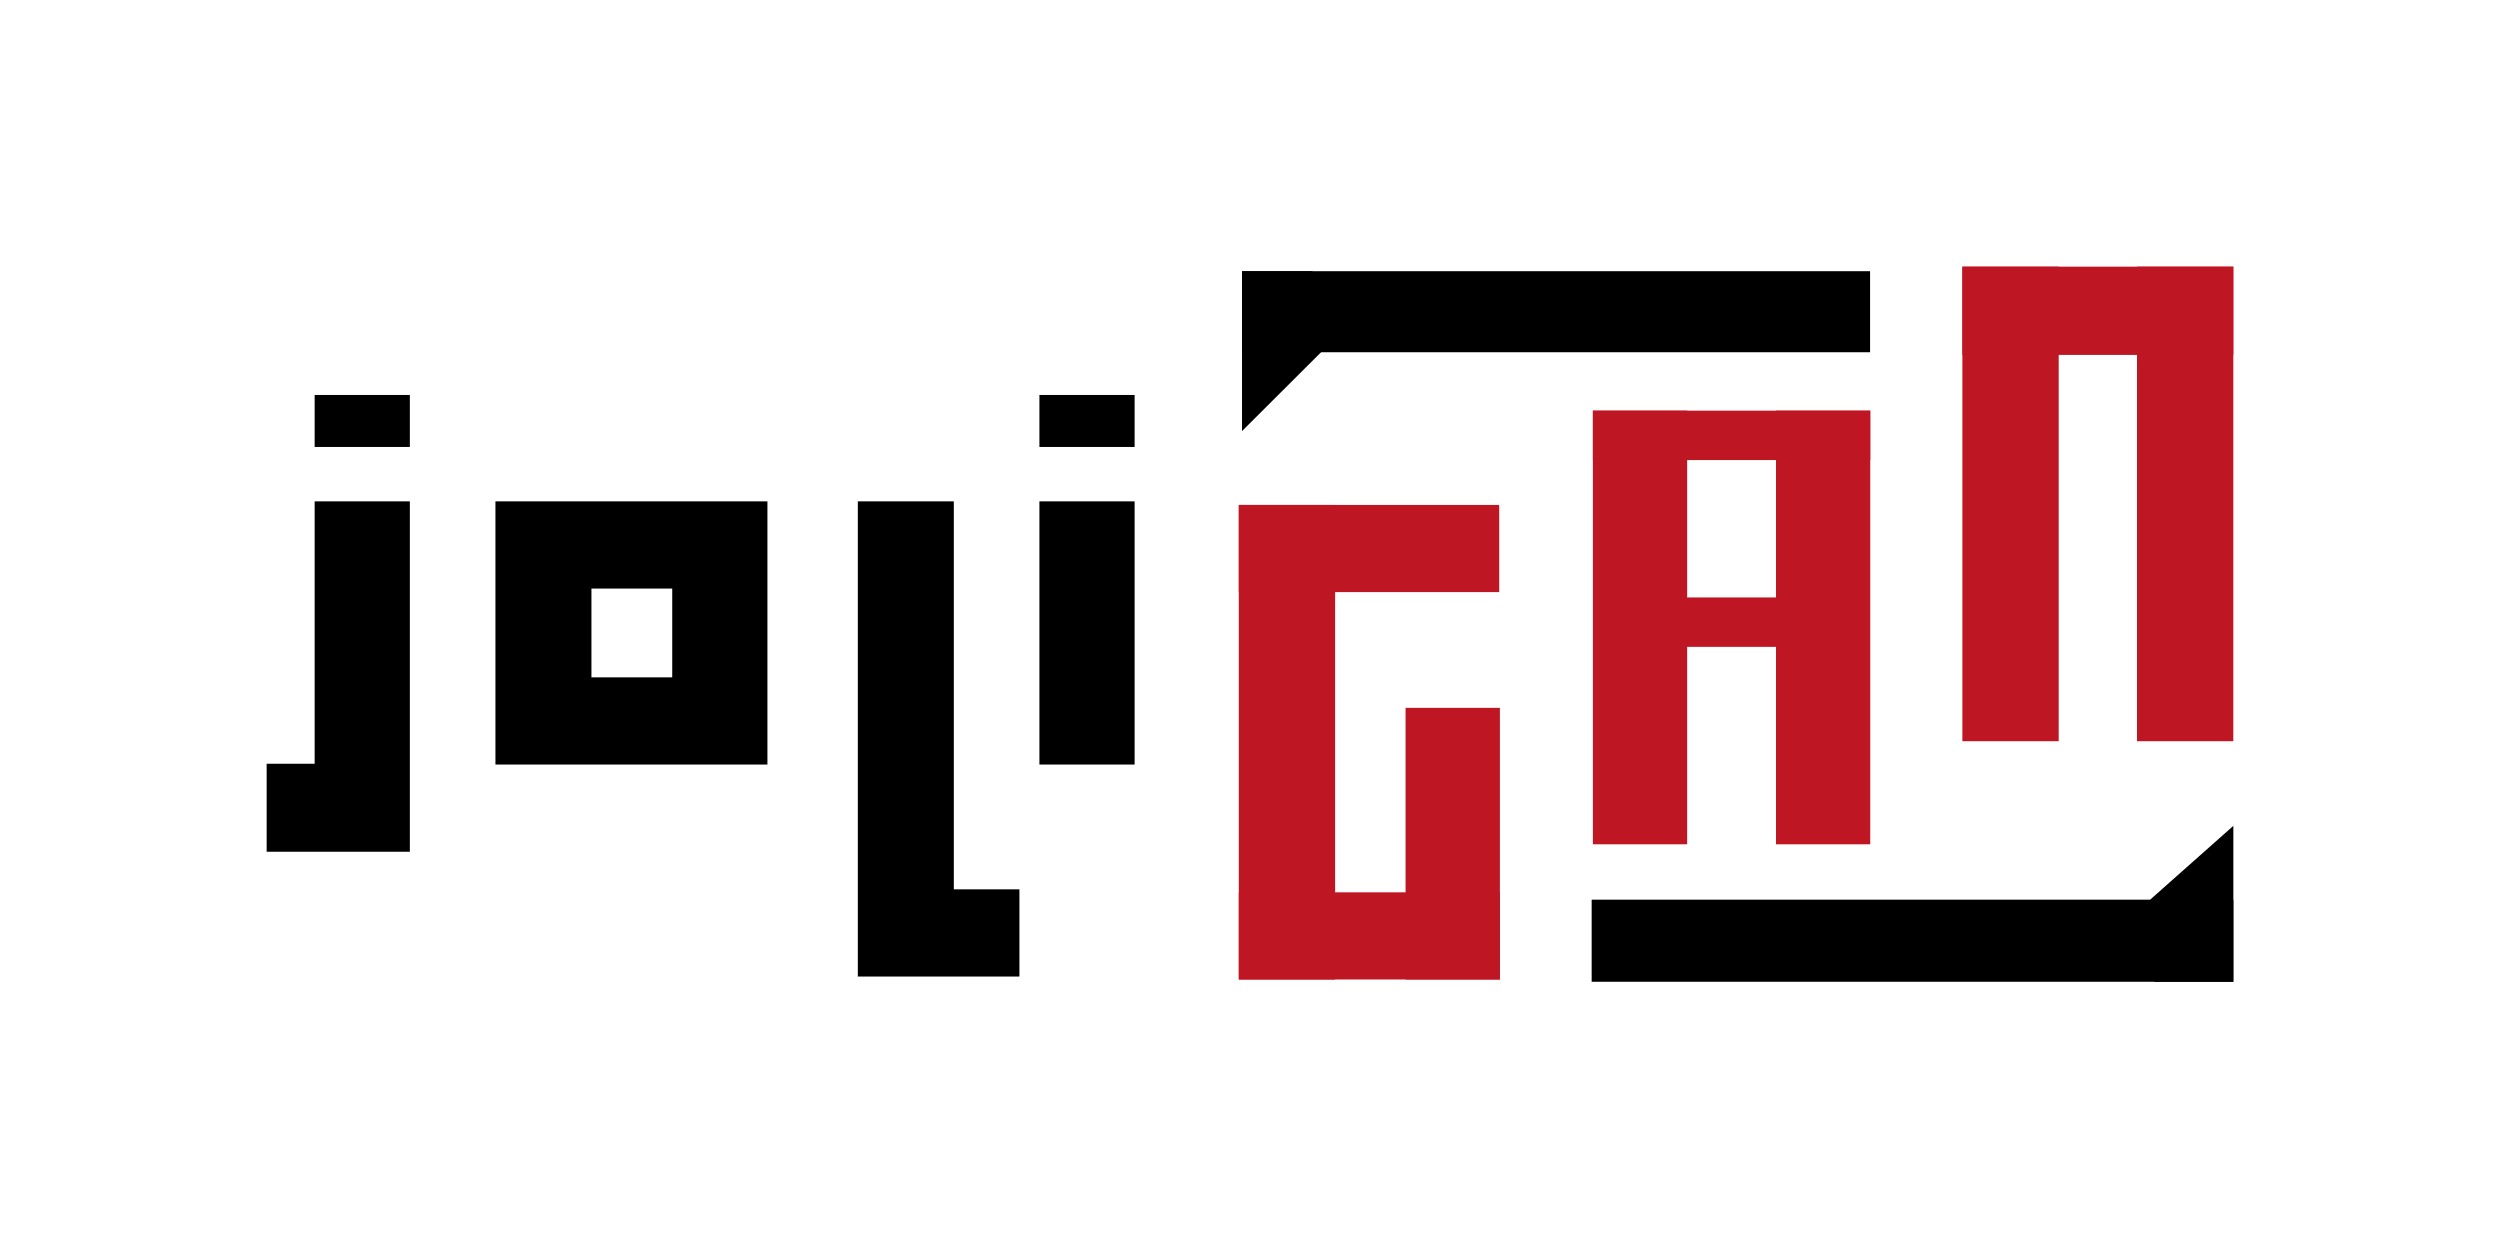
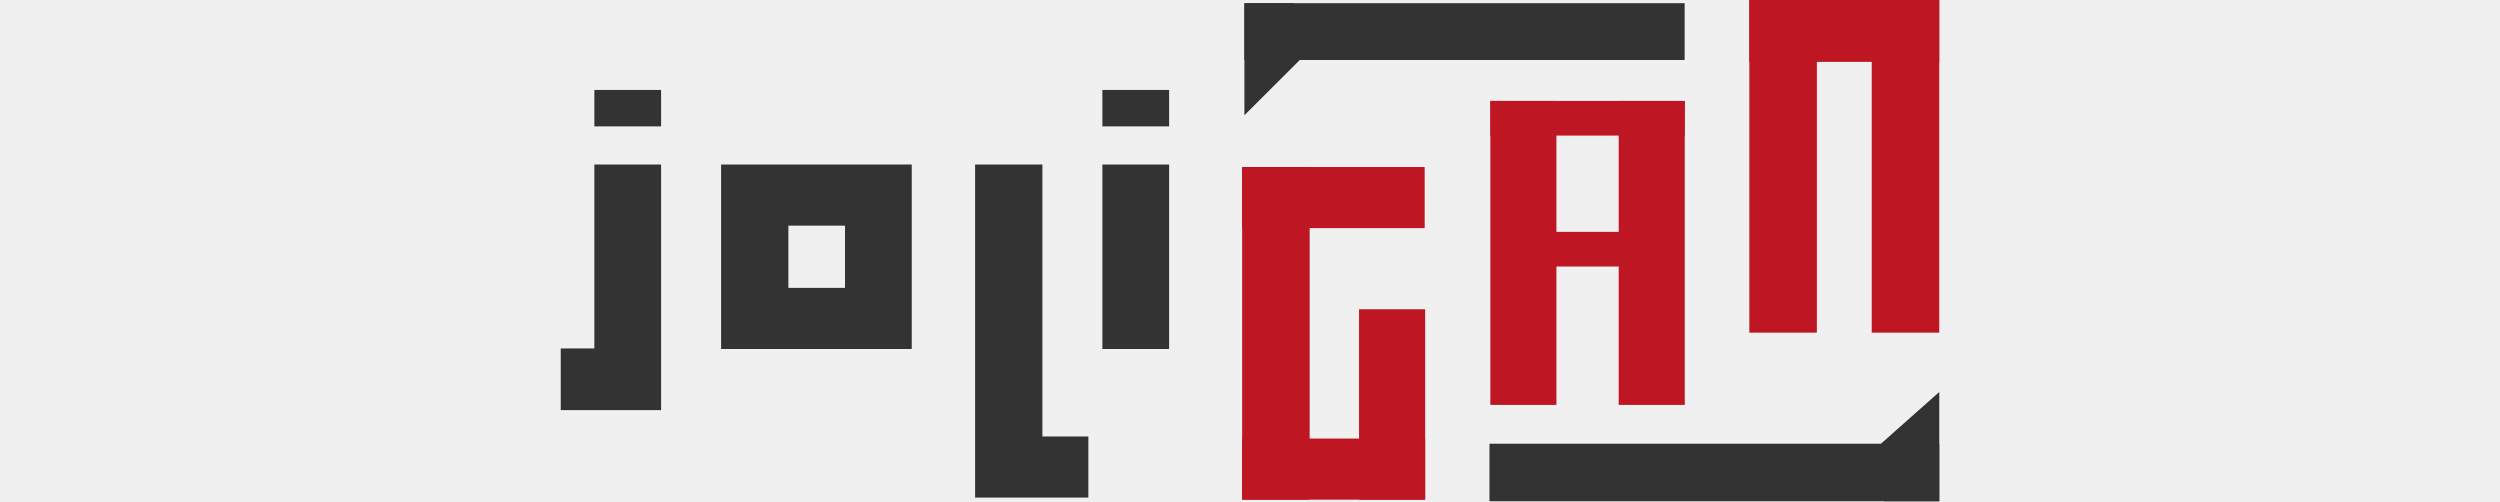
- <svg xmlns="http://www.w3.org/2000/svg" xmlns:ns1="http://www.openswatchbook.org/uri/2009/osb" xmlns:xlink="http://www.w3.org/1999/xlink" version="1.1" id="Calque_1" x="0px" y="0px" viewBox="0 0 937.547 468.181" xml:space="preserve" width="937.547" height="468.181">
+ <svg xmlns="http://www.w3.org/2000/svg" xmlns:ns1="http://www.openswatchbook.org/uri/2009/osb" xmlns:xlink="http://www.w3.org/1999/xlink" version="1.1" id="Calque_1" x="0px" y="0px" viewBox="0 0 1337.547 268.181" xml:space="preserve" width="1337.547" height="268.181">
  <defs id="defs140">
    <linearGradient id="linearGradient1269" ns1:paint="solid">
      <stop style="stop-color:#000000;stop-opacity:1;" offset="0" id="stop1267" />
    </linearGradient>
    <linearGradient id="linearGradient1252" ns1:paint="solid">
      <stop style="stop-color:#000000;stop-opacity:1;" offset="0" id="stop1250" />
    </linearGradient>
    <linearGradient id="linearGradient1126" ns1:paint="solid">
      <stop style="stop-color:#000000;stop-opacity:1;" offset="0" id="stop1124" />
    </linearGradient>
    <linearGradient id="linearGradient1095" ns1:paint="solid">
      <stop style="stop-color:#000000;stop-opacity:1;" offset="0" id="stop1093" />
    </linearGradient>
    <clipPath clipPathUnits="userSpaceOnUse" id="clipPath1105">
      <rect style="fill:none;stroke:url(#linearGradient1109)" id="rect1107" width="38.169" height="20.31" x="-556.552" y="-29.651" transform="rotate(-134.927)" />
    </clipPath>
    <linearGradient xlink:href="#linearGradient1095" id="linearGradient1109" gradientUnits="userSpaceOnUse" gradientTransform="translate(-891.8461,-414.67)" x1="335.294" y1="395.174" x2="373.463" y2="395.174" />
    <clipPath clipPathUnits="userSpaceOnUse" id="clipPath1130">
      <rect style="fill:none;stroke:url(#linearGradient1134)" id="rect1132" width="18.209" height="24.687" x="657.232" y="-49.678" transform="rotate(48.42479)" />
    </clipPath>
    <linearGradient xlink:href="#linearGradient1126" id="linearGradient1134" gradientUnits="userSpaceOnUse" gradientTransform="translate(161.557,-527.669)" x1="495.675" y1="490.335" x2="513.884" y2="490.335" />
    <clipPath clipPathUnits="userSpaceOnUse" id="clipPath1130-2">
      <rect style="fill:none;stroke:url(#linearGradient1134)" id="rect1132-1" width="18.209" height="24.687" x="657.232" y="-49.678" transform="rotate(48.42479)" />
    </clipPath>
    <clipPath clipPathUnits="userSpaceOnUse" id="clipPath1105-5">
      <rect style="fill:none;stroke:url(#linearGradient1109)" id="rect1107-1" width="38.169" height="20.31" x="-556.552" y="-29.651" transform="rotate(-134.927)" />
    </clipPath>
    <clipPath clipPathUnits="userSpaceOnUse" id="clipPath1130-4">
      <rect style="fill:none;stroke:url(#linearGradient1134)" id="rect1132-0" width="18.209" height="24.687" x="657.232" y="-49.678" transform="rotate(48.42479)" />
    </clipPath>
    <clipPath clipPathUnits="userSpaceOnUse" id="clipPath1105-3">
      <rect style="fill:none;stroke:url(#linearGradient1109)" id="rect1107-0" width="38.169" height="20.31" x="-556.552" y="-29.651" transform="rotate(-134.927)" />
    </clipPath>
    <clipPath clipPathUnits="userSpaceOnUse" id="clipPath989">
      <rect style="fill:none;stroke:url(#linearGradient993)" id="rect991" width="38.169" height="20.31" x="-438.346" y="-142.953" transform="rotate(-134.927)" />
    </clipPath>
    <clipPath clipPathUnits="userSpaceOnUse" id="clipPath1079">
      <rect style="fill:none;stroke:url(#linearGradient1083)" id="rect1081" width="18.209" height="24.687" x="644.062" y="-427.11" transform="rotate(48.42479)" />
    </clipPath>
    <linearGradient xlink:href="#linearGradient1126" id="linearGradient1083" gradientUnits="userSpaceOnUse" gradientTransform="translate(148.3877,-905.1006)" x1="495.675" y1="490.335" x2="513.884" y2="490.335" />
  </defs>
  <style type="text/css" id="style77">
	.st0{fill:#BE1622;}
	.st1{fill:none;stroke:#FFFFFF;stroke-width:0.6;}
	.st2{fill:none;stroke:#000000;stroke-miterlimit:10;}
</style>
-   <g id="g135" transform="translate(48.09578,-59.65561)">
-     <rect id="rect62" width="944.076" height="476.24" x="-49.496" y="58.6" style="fill:#ffffff" />
+   <g id="g135" transform="translate(248.0958,-159.6556)">
    <rect style="fill:#be1622;fill-opacity:1;stroke-width:2.856" id="rect162-3-7-2-8" width="36.122" height="177.967" x="416.476" y="249.017" />
    <rect style="fill:#be1622;fill-opacity:1;stroke-width:2.515" id="rect164-0-5-0-0" width="97.915" height="32.689" x="416.476" y="394.295" />
    <rect style="fill:#be1622;fill-opacity:1;stroke-width:3.456" id="rect166-5-9-3-0" width="35.374" height="101.871" x="479.017" y="325.113" />
    <rect style="fill:#be1622;fill-opacity:1;stroke-width:2.42" id="rect172-3-7-3-1" width="35.348" height="162.628" x="549.268" y="213.656" />
    <rect style="fill:#be1622;fill-opacity:1;stroke-width:1.945" id="rect178-6-9-0-5" width="100.861" height="18.533" x="551.996" y="283.709" />
    <rect style="fill:#be1622;fill-opacity:1;stroke-width:3.661" id="rect182-2-8-8-8" width="101.606" height="33.099" x="687.832" y="159.656" />
-     <rect style="fill:#000000;fill-opacity:1;stroke-width:3.221" id="rect190-1-6-9-0" width="240.646" height="30.788" x="548.805" y="397.049" />
-     <rect style="fill:#000000;fill-opacity:1;stroke-width:1.264" id="rect192-0-6-8-9" width="10.36" height="24.37" x="733.274" y="196.414" clip-path="url(#clipPath1079)" transform="matrix(3,0,0,3,-1441.45,-234.5146)" />
-     <rect style="fill:#000000;fill-opacity:1;stroke-width:2.724" id="rect194-2-7-1-6" width="235.535" height="30.391" x="417.683" y="161.361" />
-     <rect style="fill:#000000;fill-opacity:1;stroke-width:0.897" id="rect196-2-3-4-5" width="12.174" height="19.986" x="208.35" y="391.32" clip-path="url(#clipPath989)" transform="matrix(3,0,0,3,-207.368,-1012.599)" />
-     <path d="m 69.904,247.676 h 35.7 v 131.4 H 51.904 v -33 h 18 z m 0,-20.4 h 35.7 v -19.5 H 69.904 Z" id="path79-8-4-7-8" style="stroke-width:3" />
-     <path d="m 137.704,247.676 h 102 v 98.7 h -102 z m 36,66 h 30.3 v -33.3 h -30.3 z" id="path81-3-1-5-5" style="stroke-width:3" />
-     <polygon points="445.2,327.2 445.2,267.8 457.2,267.8 457.2,316.3 465.4,316.3 465.4,327.2 " id="polygon83-3-9-0-9" transform="matrix(3,0,0,3,-1061.996,-555.7238)" />
-     <path d="m 377.404,227.276 h -35.7 v -19.5 h 35.7 z m -35.7,119.1 h 35.7 v -98.7 h -35.7 z" id="path85-1-1-0-2" style="stroke-width:3" />
+     <rect style="fill:#333333;fill-opacity:1;stroke-width:3.221" id="rect190-1-6-9-0" width="240.646" height="30.788" x="548.805" y="397.049" />
+     <rect style="fill:#333333;fill-opacity:1;stroke-width:1.264" id="rect192-0-6-8-9" width="10.36" height="24.37" x="733.274" y="196.414" clip-path="url(#clipPath1079)" transform="matrix(3,0,0,3,-1441.45,-234.5146)" />
+     <rect style="fill:#333333;fill-opacity:1;stroke-width:2.724" id="rect194-2-7-1-6" width="235.535" height="30.391" x="417.683" y="161.361" />
+     <rect style="fill:#333333;fill-opacity:1;stroke-width:0.897" id="rect196-2-3-4-5" width="12.174" height="19.986" x="208.35" y="391.32" clip-path="url(#clipPath989)" transform="matrix(3,0,0,3,-207.368,-1012.599)" />
+     <path d="m 69.904,247.676 h 35.7 v 131.4 H 51.904 v -33 h 18 z m 0,-20.4 h 35.7 v -19.5 H 69.904 Z" id="path79-8-4-7-8" style="fill:#333333;stroke-width:3" />
+     <path d="m 137.704,247.676 h 102 v 98.7 h -102 z m 36,66 h 30.3 v -33.3 h -30.3 z" id="path81-3-1-5-5" style="fill:#333333;stroke-width:3" />
+     <polygon points="457.2,267.8 457.2,316.3 465.4,316.3 465.4,327.2 445.2,327.2 445.2,267.8 " id="polygon83-3-9-0-9" transform="matrix(3,0,0,3,-1061.996,-555.7238)" style="fill:#333333" />
+     <path d="m 377.404,227.276 h -35.7 v -19.5 h 35.7 z m -35.7,119.1 h 35.7 v -98.7 h -35.7 z" id="path85-1-1-0-2" style="fill:#333333;stroke-width:3" />
    <rect style="fill:#be1622;fill-opacity:1;stroke-width:2.42" id="rect172-3-7-3-1-1" width="35.348" height="162.628" x="617.933" y="213.656" />
    <rect style="fill:#be1622;fill-opacity:1;stroke-width:1.976" id="rect178-6-9-0-5-2" width="104.013" height="18.533" x="549.268" y="213.656" />
    <rect style="fill:#be1622;fill-opacity:1;stroke-width:2.512" id="rect164-0-5-0-0-7" width="97.653" height="32.689" x="416.476" y="249.017" />
    <rect style="fill:#be1622;fill-opacity:1;stroke-width:2.856" id="rect162-3-7-2-8-7" width="36.122" height="177.967" x="753.316" y="159.656" />
    <rect style="fill:#be1622;fill-opacity:1;stroke-width:2.856" id="rect162-3-7-2-8-78" width="36.122" height="177.967" x="687.832" y="159.656" />
  </g>
</svg>
